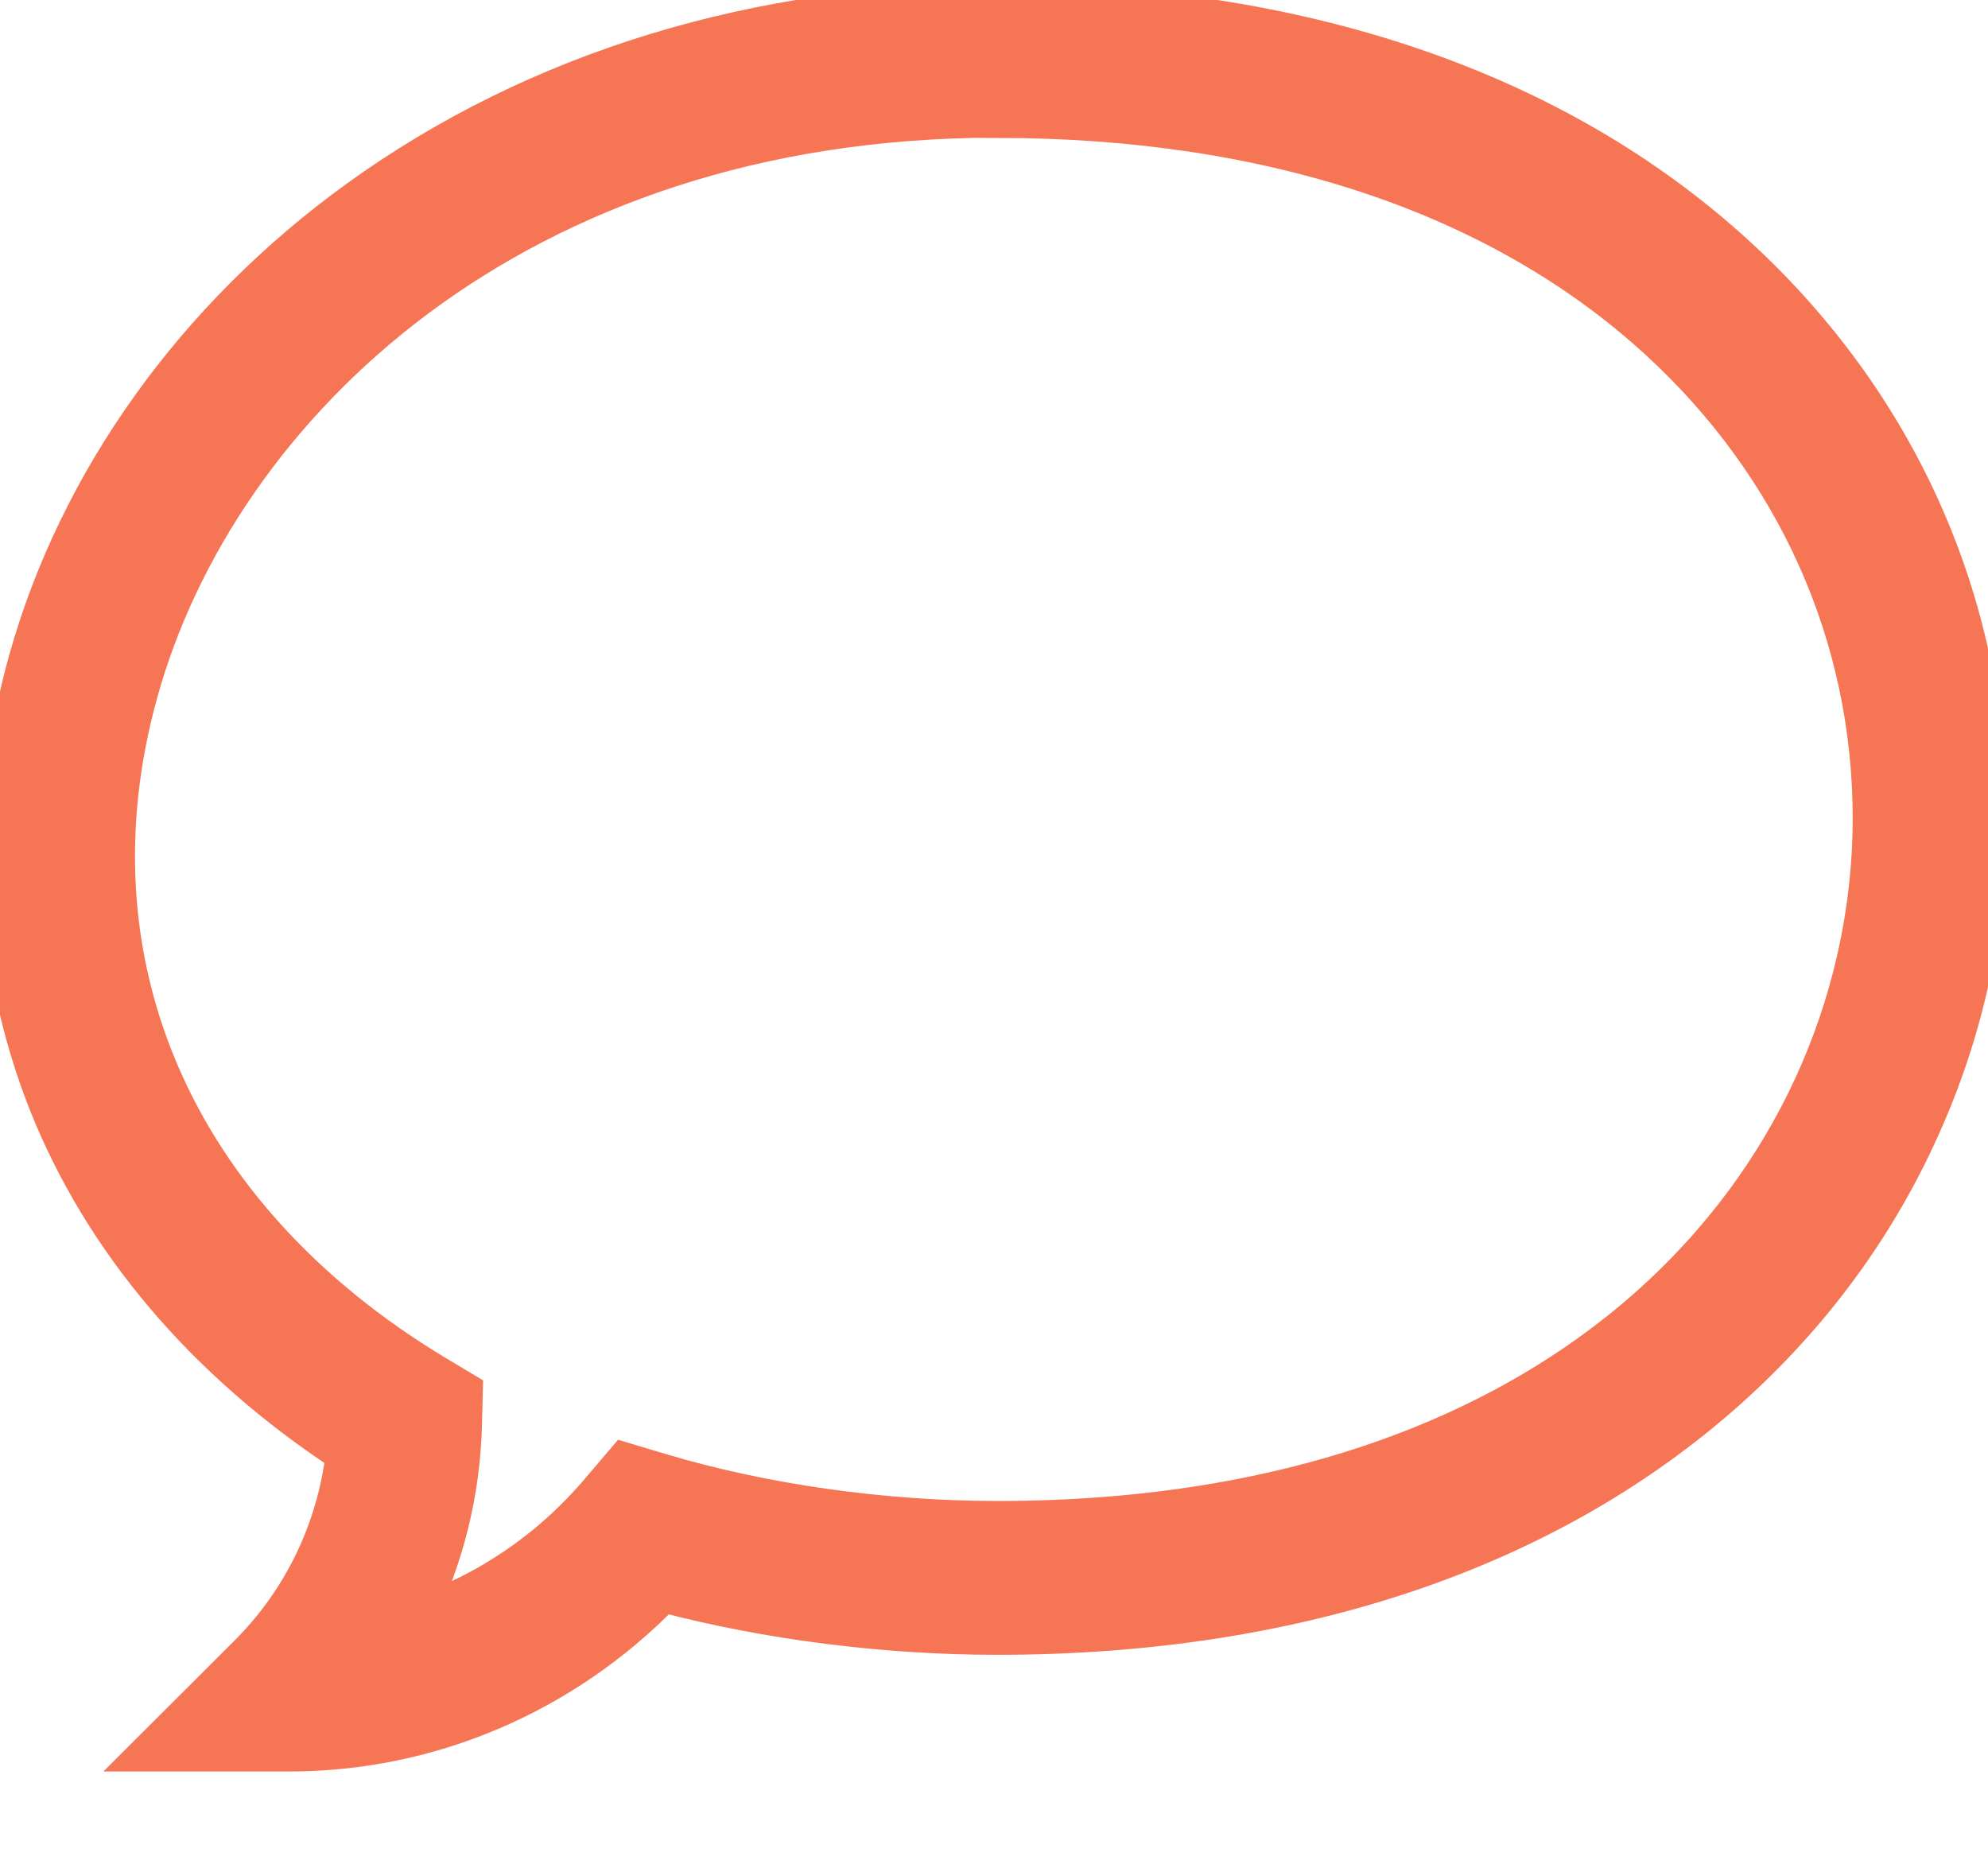
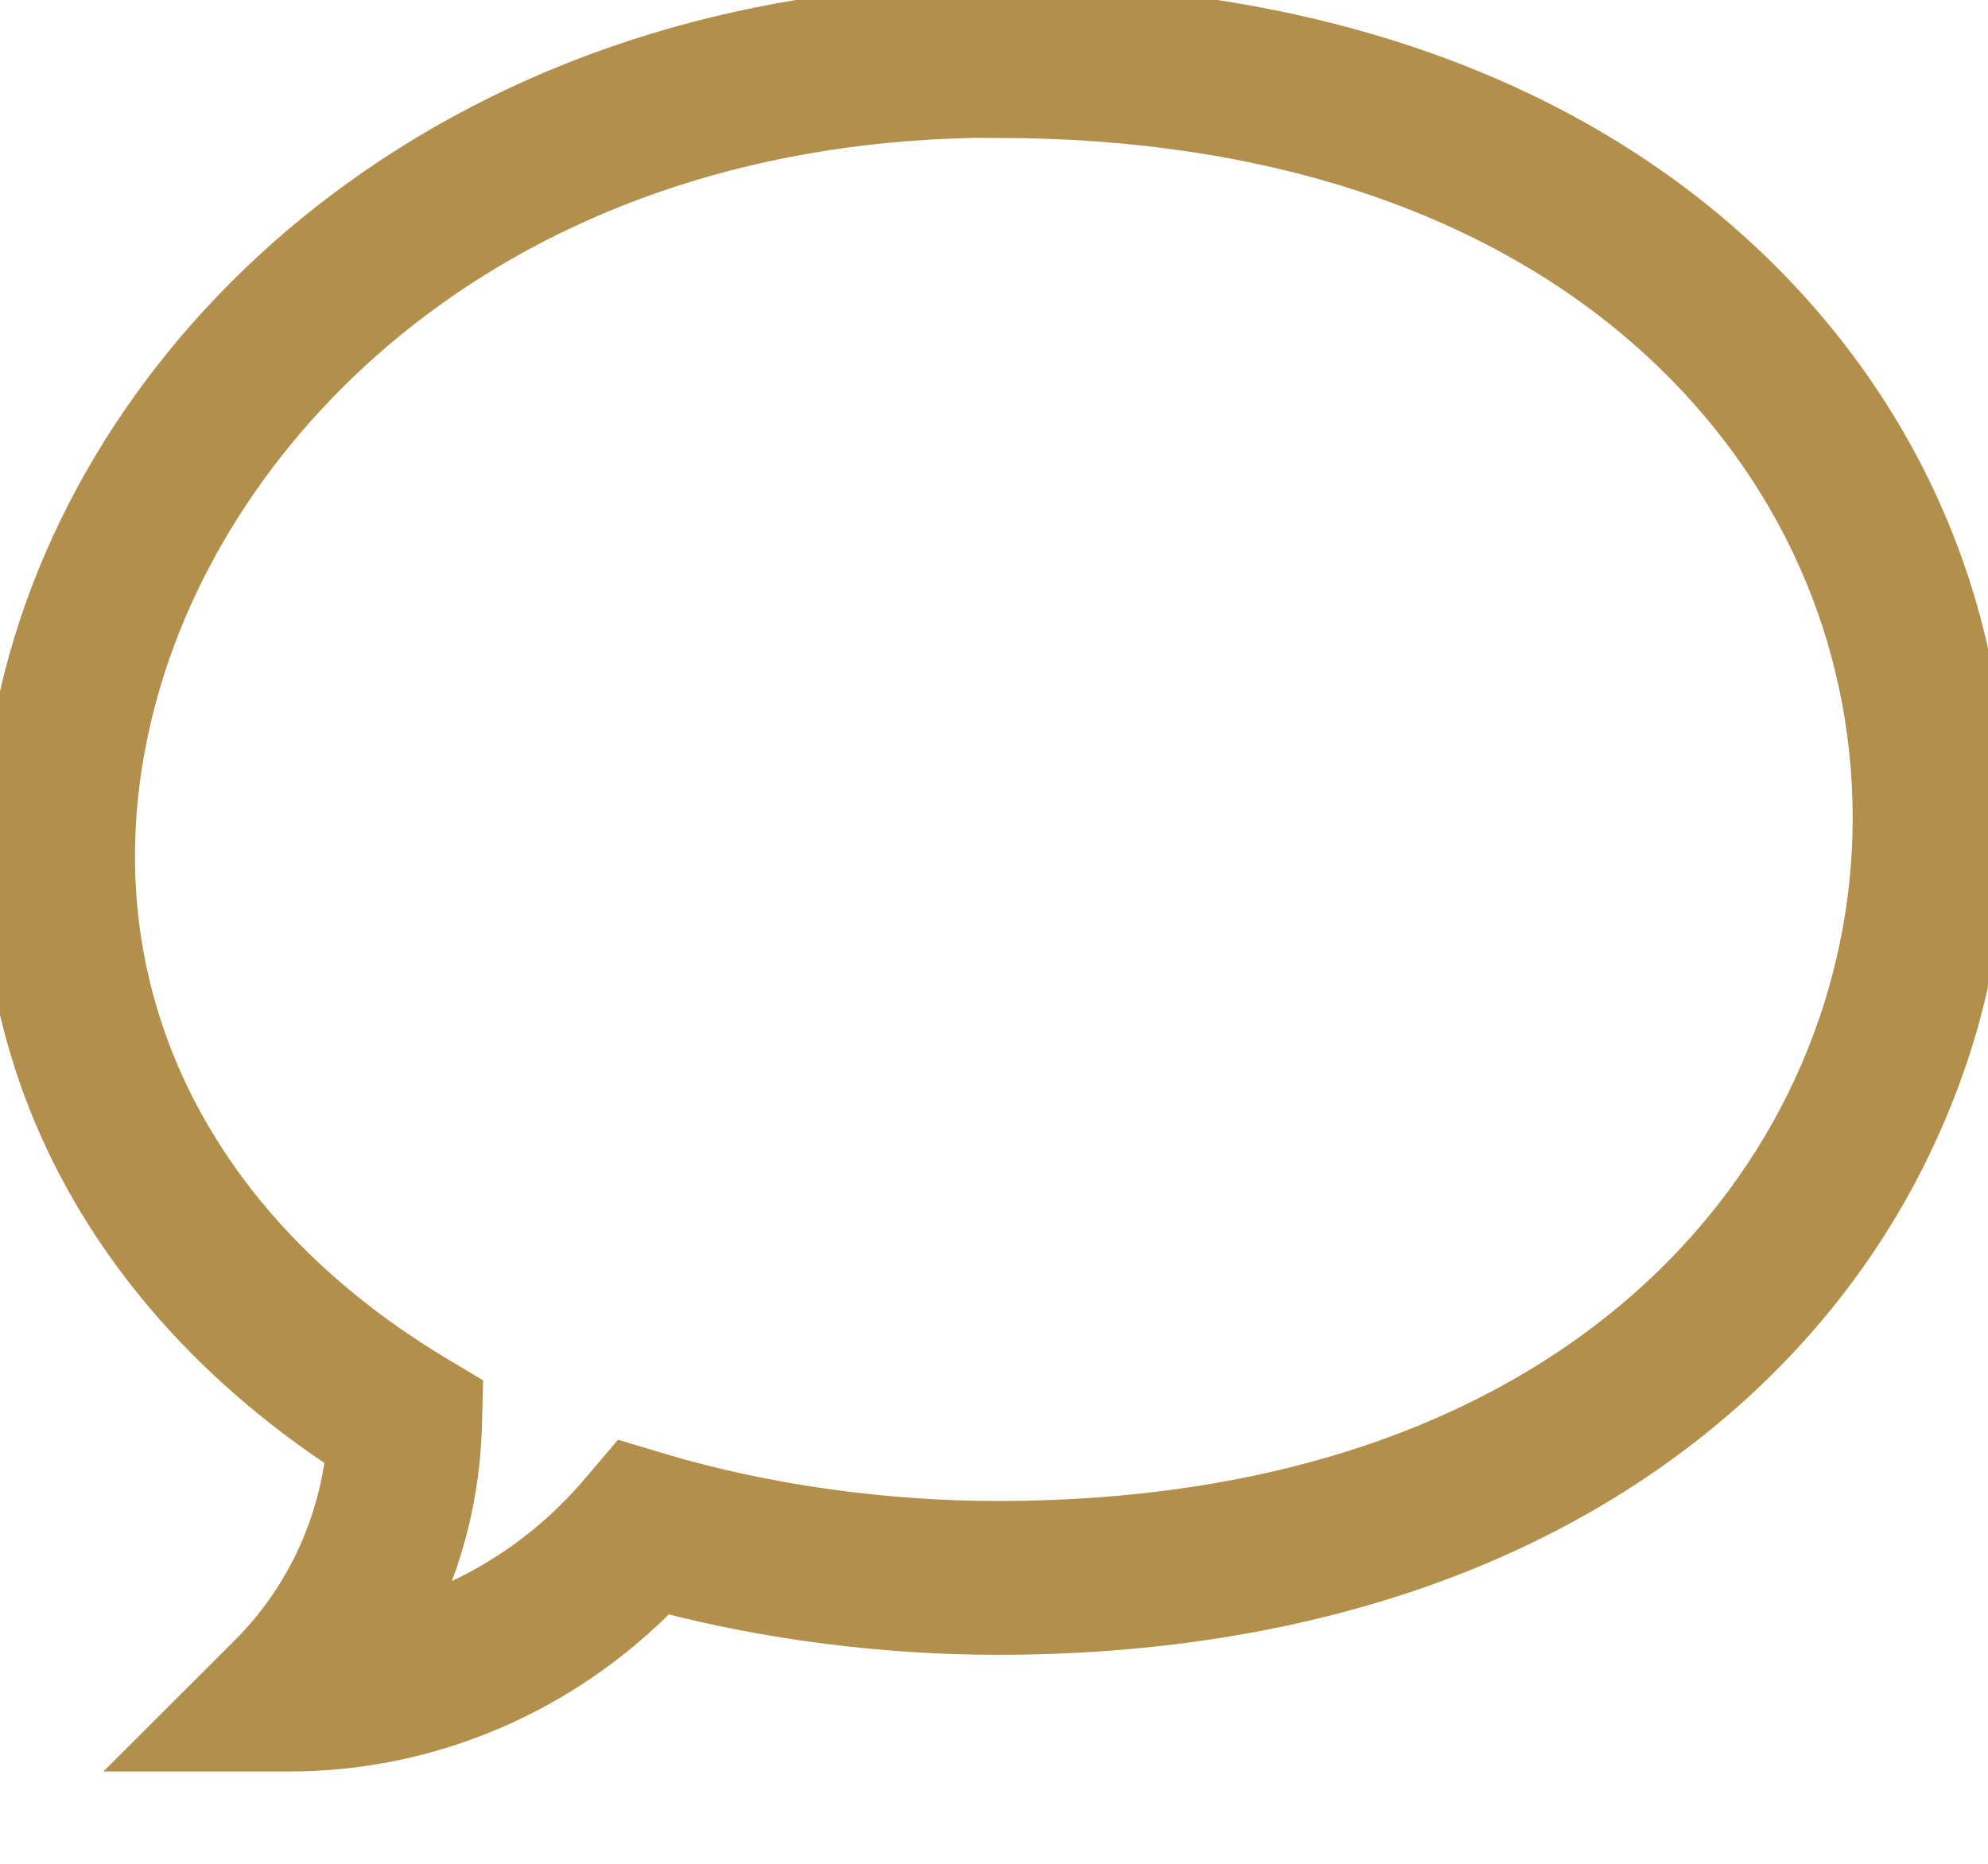
<svg xmlns="http://www.w3.org/2000/svg" width="16" height="15" viewBox="0 0 16 15">
-   <path fill="#F67555" stroke="#F67555" stroke-width=".3" d="M2.329 14.107H1.195l.802-.801c.432-.433.702-.995.775-1.605-1.128-.74-1.953-1.714-2.395-2.83-.44-1.117-.496-2.345-.16-3.553.404-1.45 1.35-2.772 2.665-3.721C4.312.565 6.09.019 8.027.019c2.44 0 4.496.701 5.946 2.027C15.28 3.241 16 4.852 16 6.584c0 .84-.171 1.66-.51 2.432-.349.8-.86 1.512-1.52 2.117-1.453 1.331-3.508 2.035-5.943 2.035-.904 0-1.848-.12-2.69-.342-.797.818-1.877 1.281-3.008 1.281zM8.027.958C4.143.958 1.76 3.274 1.122 5.57c-.604 2.17.286 4.219 2.38 5.483l.234.14-.007.274c-.014.54-.143 1.062-.374 1.533.562-.19 1.072-.535 1.471-1.007l.199-.234.294.088c.827.247 1.788.383 2.708.383 4.833 0 7.034-2.927 7.034-5.645 0-1.465-.611-2.83-1.721-3.845C12.065 1.574 10.228.96 8.027.96z" />
+   <path fill="#B28F4B" stroke="#B28F4B" stroke-width=".3" d="M2.329 14.107H1.195l.802-.801c.432-.433.702-.995.775-1.605-1.128-.74-1.953-1.714-2.395-2.83-.44-1.117-.496-2.345-.16-3.553.404-1.45 1.35-2.772 2.665-3.721C4.312.565 6.09.019 8.027.019c2.44 0 4.496.701 5.946 2.027C15.28 3.241 16 4.852 16 6.584c0 .84-.171 1.66-.51 2.432-.349.8-.86 1.512-1.52 2.117-1.453 1.331-3.508 2.035-5.943 2.035-.904 0-1.848-.12-2.69-.342-.797.818-1.877 1.281-3.008 1.281zM8.027.958C4.143.958 1.76 3.274 1.122 5.57c-.604 2.17.286 4.219 2.38 5.483l.234.14-.007.274c-.014.54-.143 1.062-.374 1.533.562-.19 1.072-.535 1.471-1.007l.199-.234.294.088c.827.247 1.788.383 2.708.383 4.833 0 7.034-2.927 7.034-5.645 0-1.465-.611-2.83-1.721-3.845C12.065 1.574 10.228.96 8.027.96z" />
</svg>
